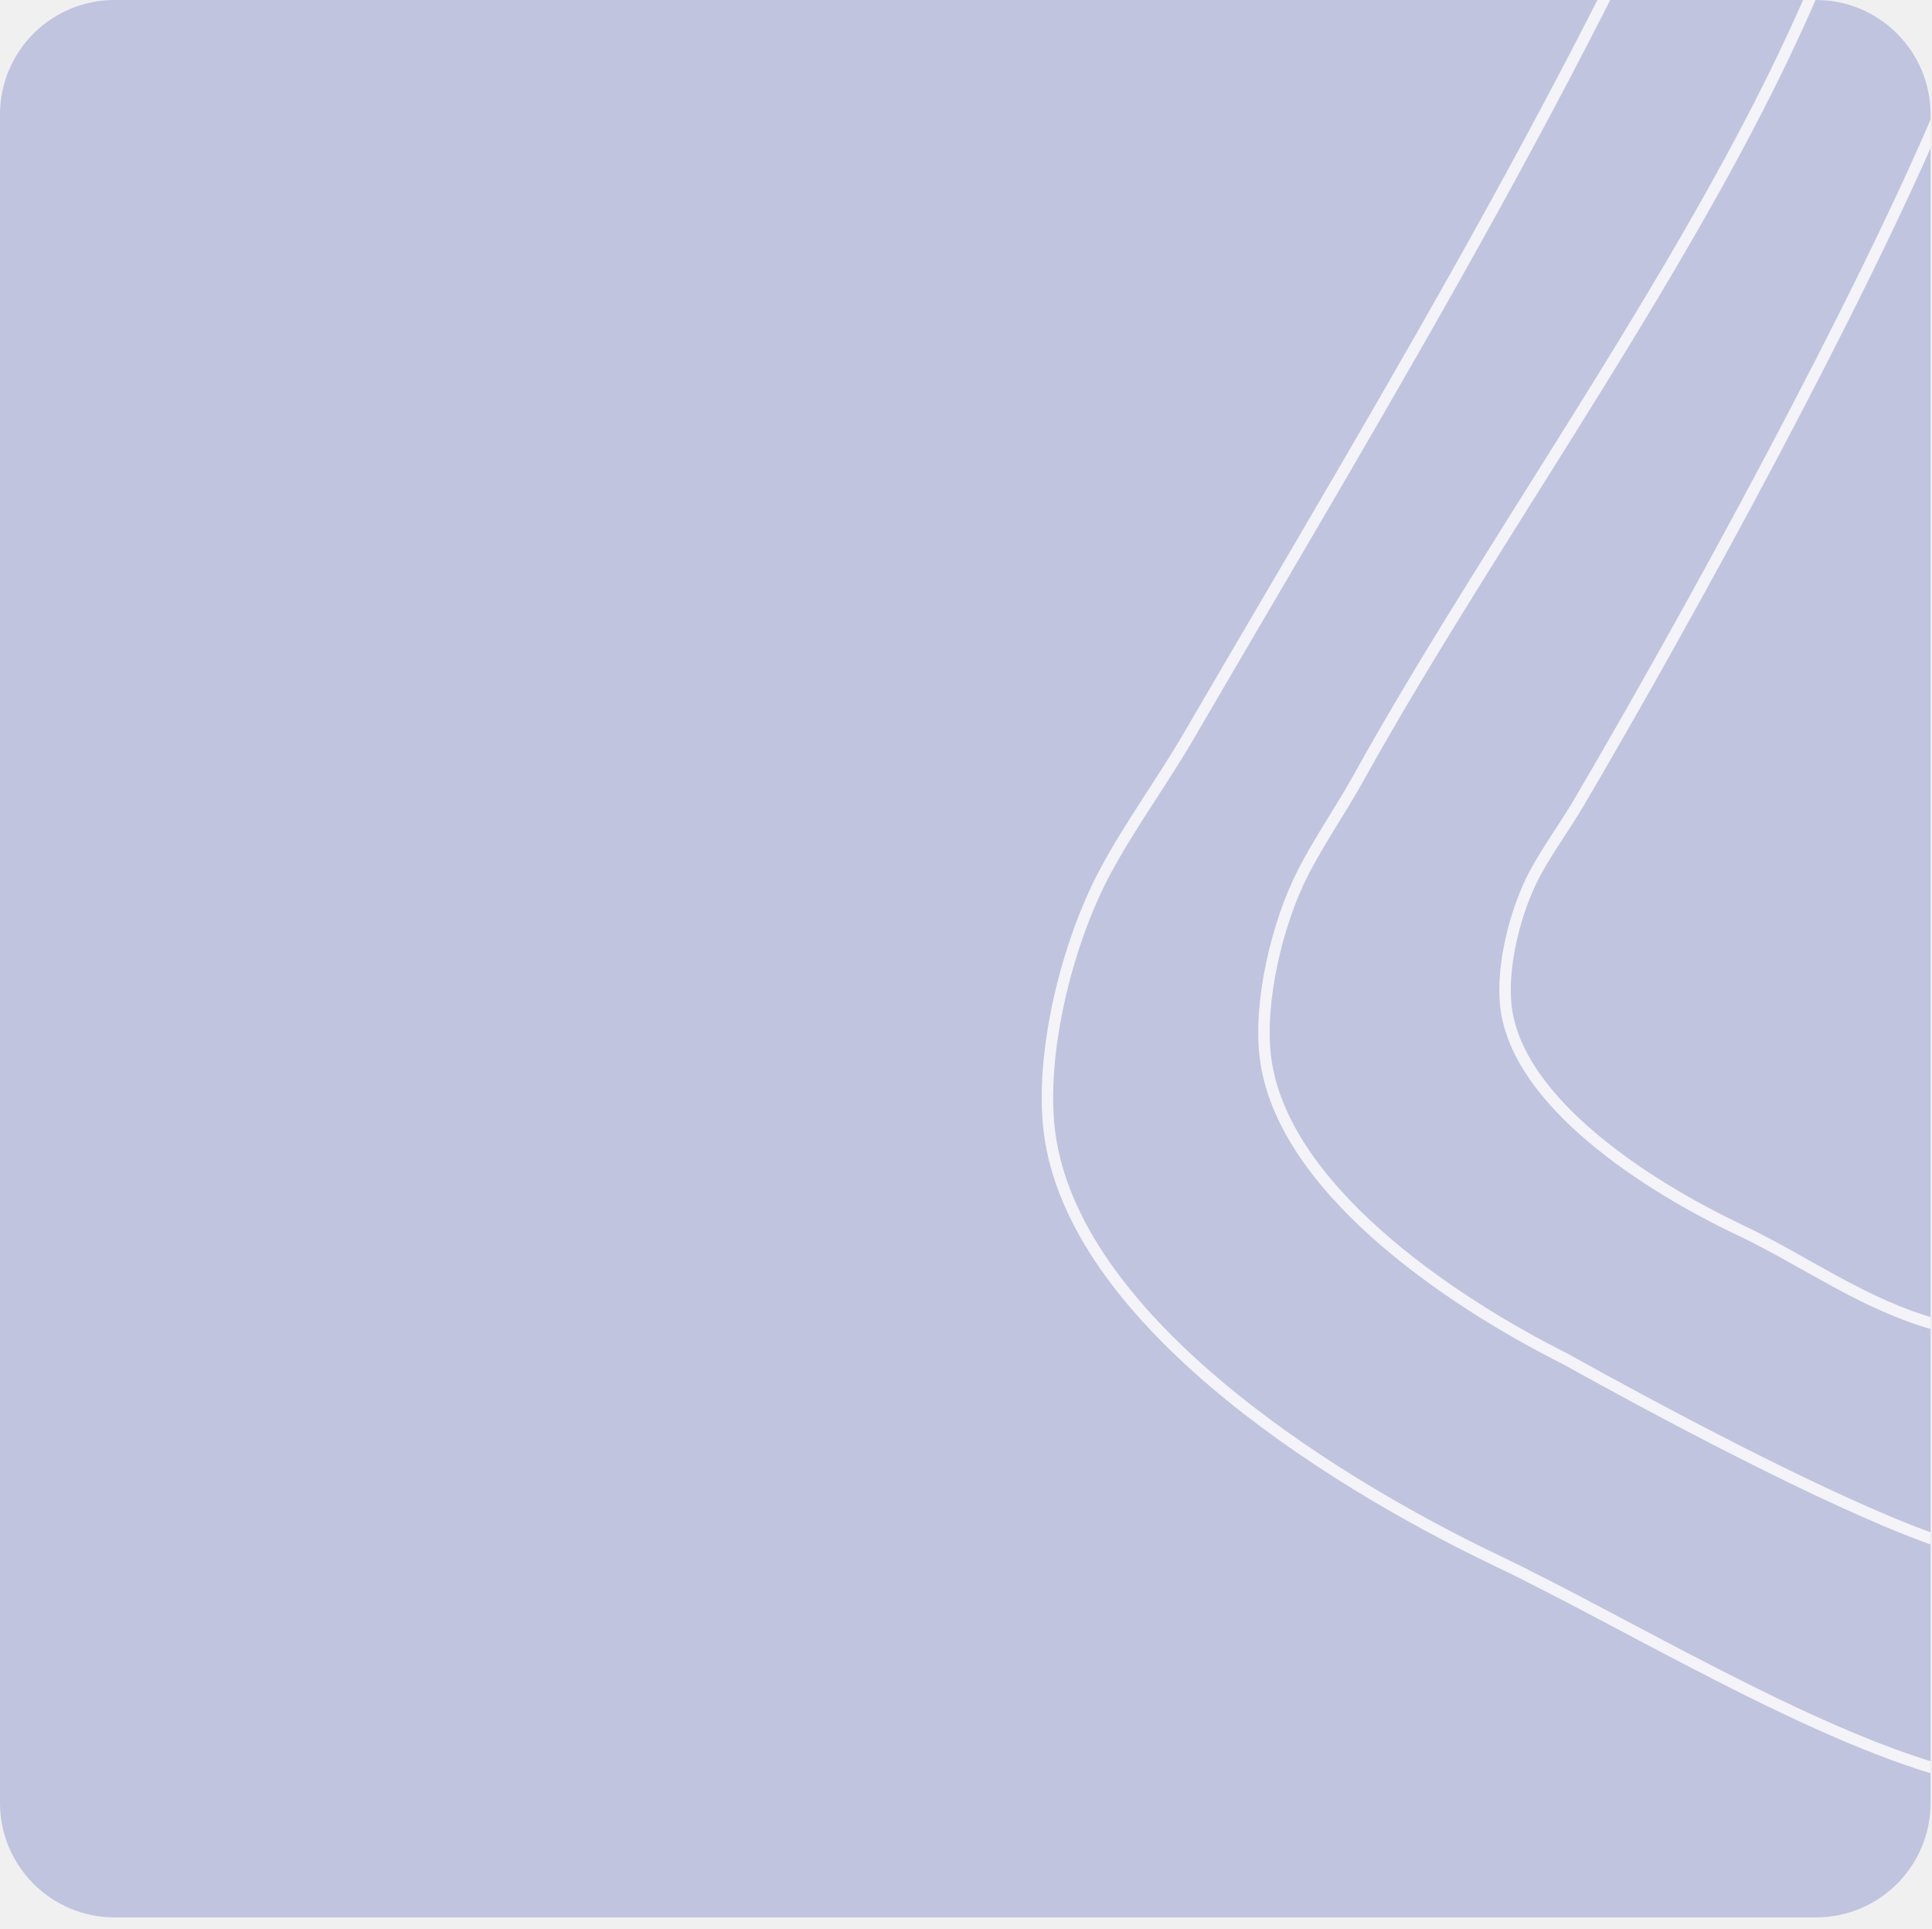
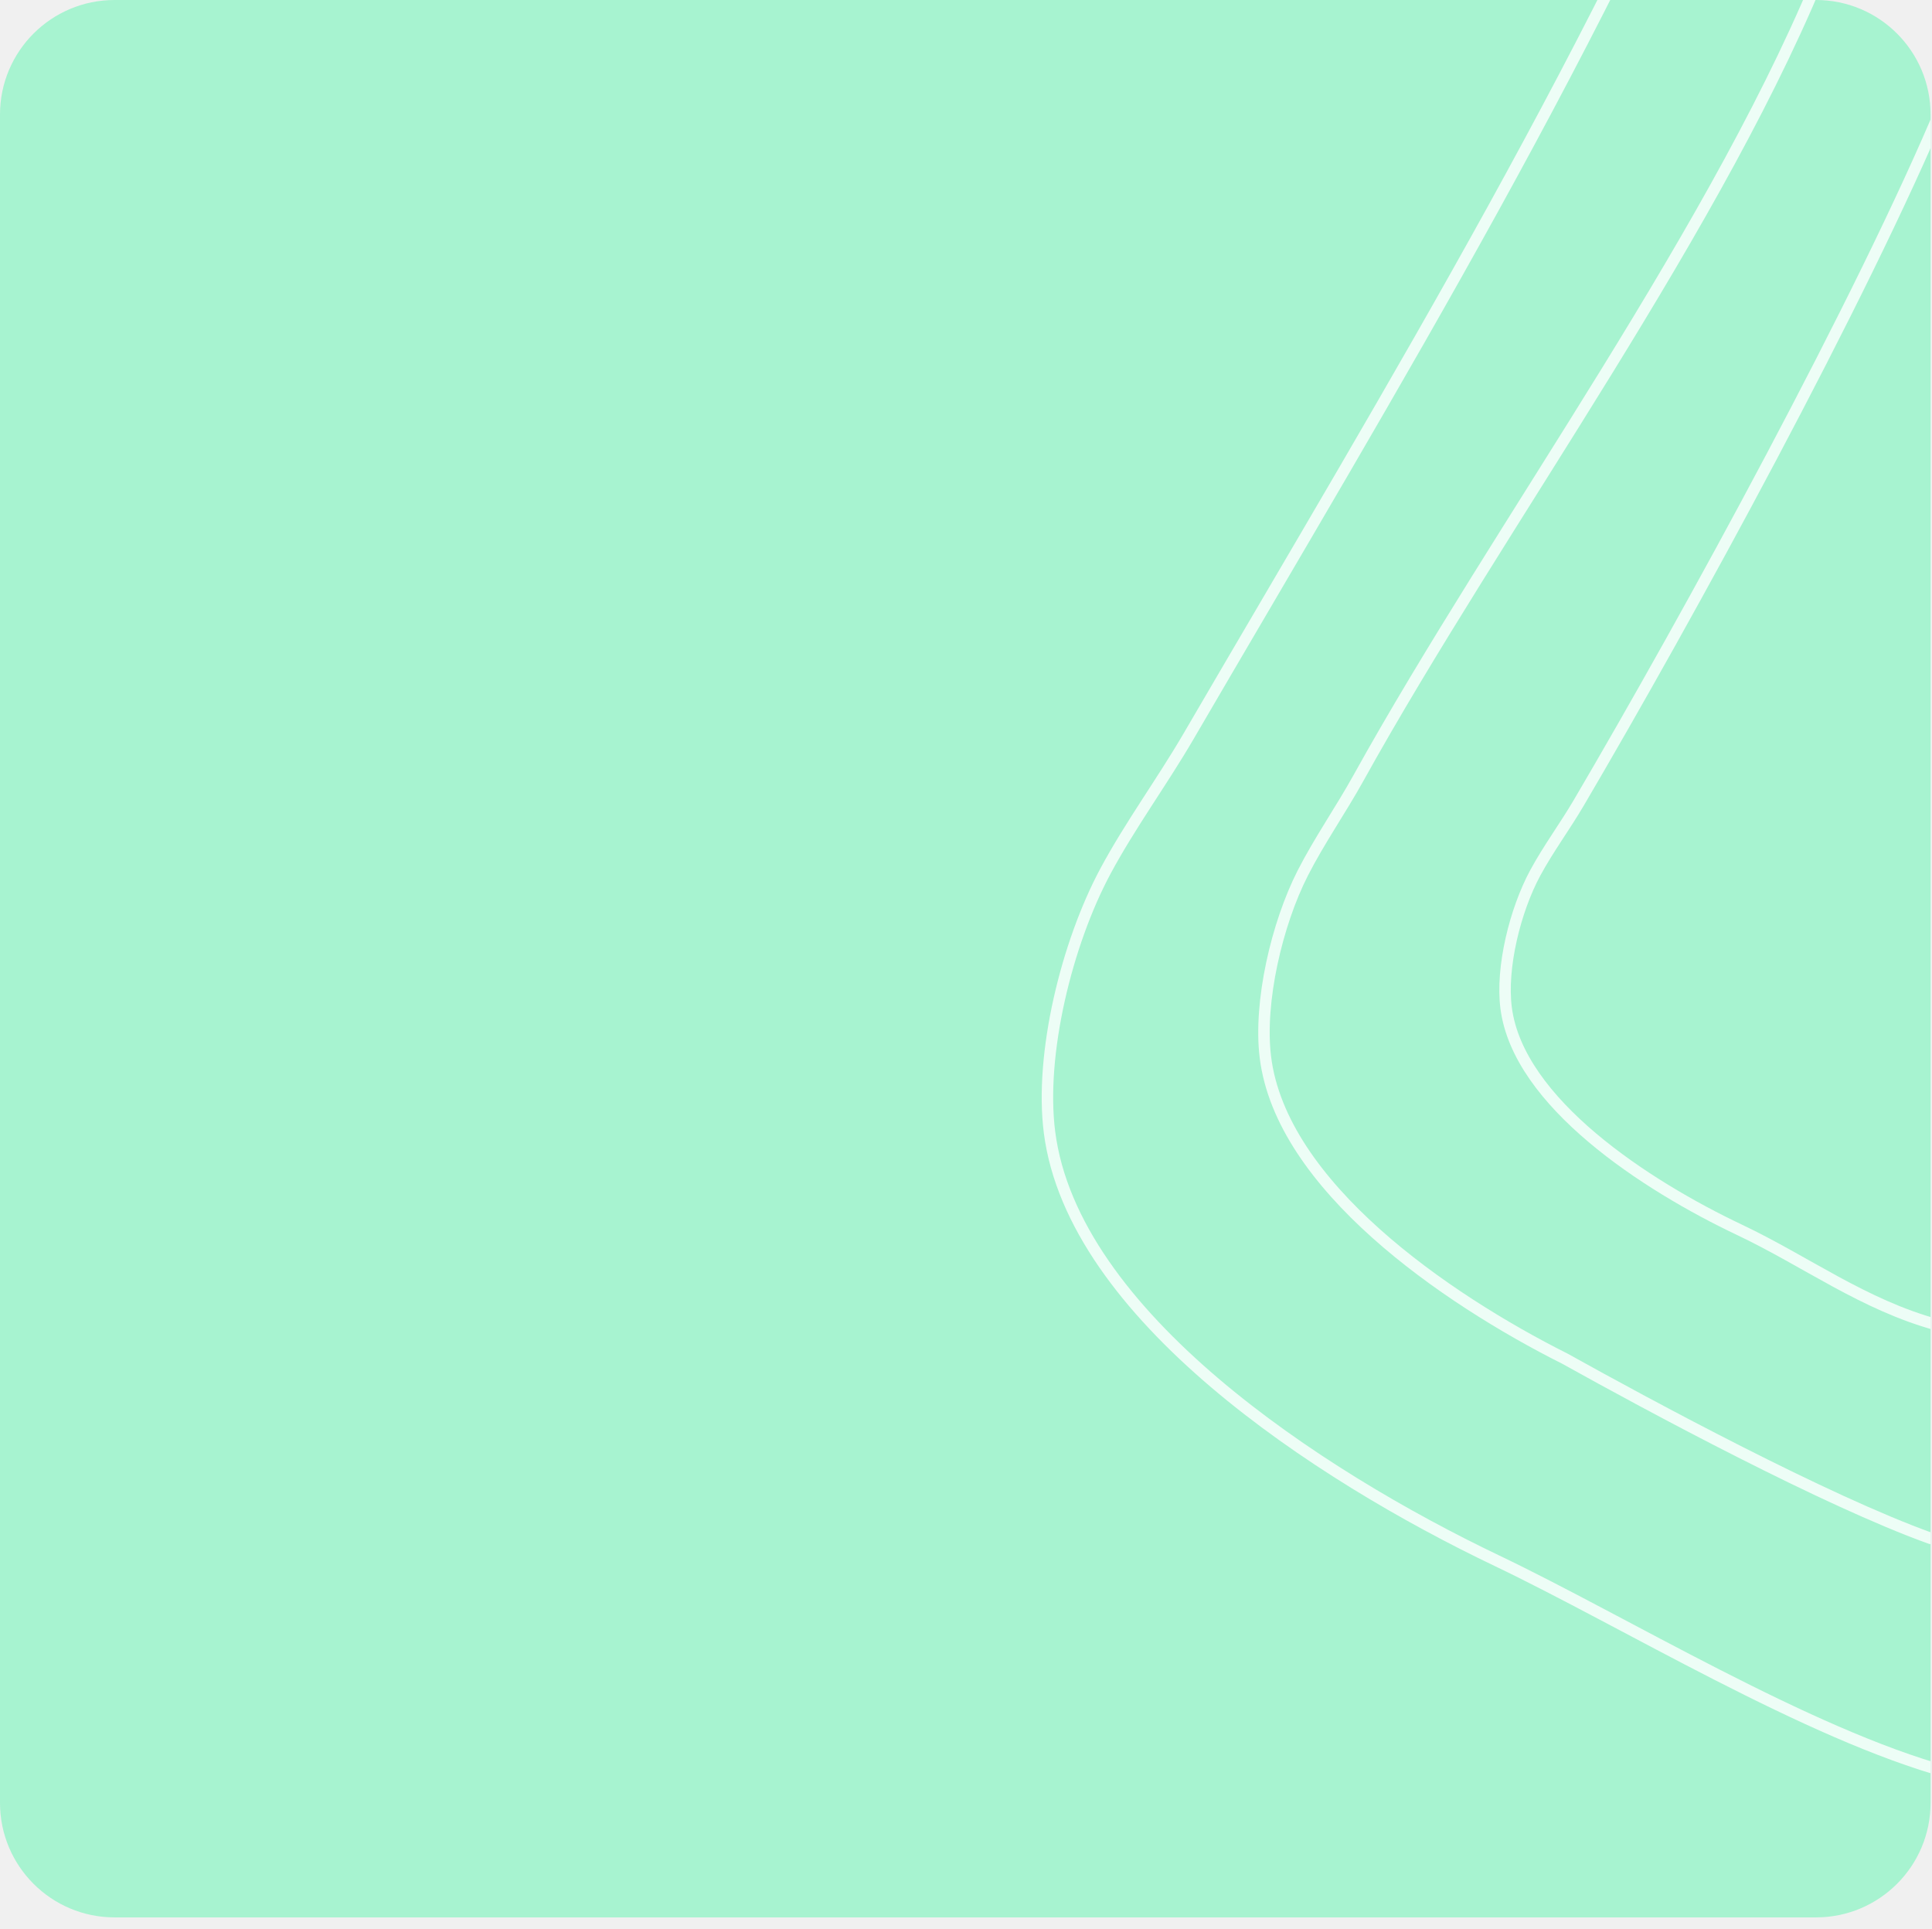
<svg xmlns="http://www.w3.org/2000/svg" width="506" height="505" viewBox="0 0 506 505" fill="none">
-   <rect width="505.626" height="502.15" rx="30" fill="#C1C4DE" />
+   <rect width="505.626" height="502.15" rx="30" fill="#A7F3D0" />
  <mask id="mask0_2_359" style="mask-type:alpha" maskUnits="userSpaceOnUse" x="0" y="0" width="506" height="505">
-     <rect width="505.626" height="504.485" rx="30" fill="#C1C4DE" />
+     <rect width="505.626" height="504.485" rx="30" fill="#A7F3D0" />
  </mask>
  <g mask="url(#mask0_2_359)">
    <path d="M509.14 26.859C487.59 78.465 442.211 161.373 413.456 210.304C409.855 216.433 405.468 222.36 402.111 228.57C396.81 238.375 393.097 253.415 394.465 263.998C397.664 288.728 431.044 310.455 455.631 322.107C472.986 330.331 488.113 341.758 507.424 346.996" stroke="white" stroke-opacity="0.8" stroke-width="3" stroke-linecap="round" />
    <path d="M478.708 -11.68C451.053 58.517 392.677 137.217 355.776 203.776C351.155 212.112 345.525 220.175 341.217 228.621C334.415 241.958 329.649 262.416 331.406 276.811C335.51 310.45 378.346 340.004 409.897 355.853C432.056 368.202 478.158 393.029 505.628 402.886" stroke="white" stroke-opacity="0.8" stroke-width="3" stroke-linecap="round" />
    <path d="M460.564 -87.586C419.278 12.052 366.347 98.409 311.258 192.884C304.359 204.716 295.955 216.161 289.523 228.151C279.368 247.081 272.253 276.119 274.875 296.552C281.003 344.301 344.953 386.251 392.056 408.746C425.306 424.626 473.312 454.081 510.307 464.195" stroke="white" stroke-opacity="0.8" stroke-width="3" stroke-linecap="round" />
  </g>
</svg>
